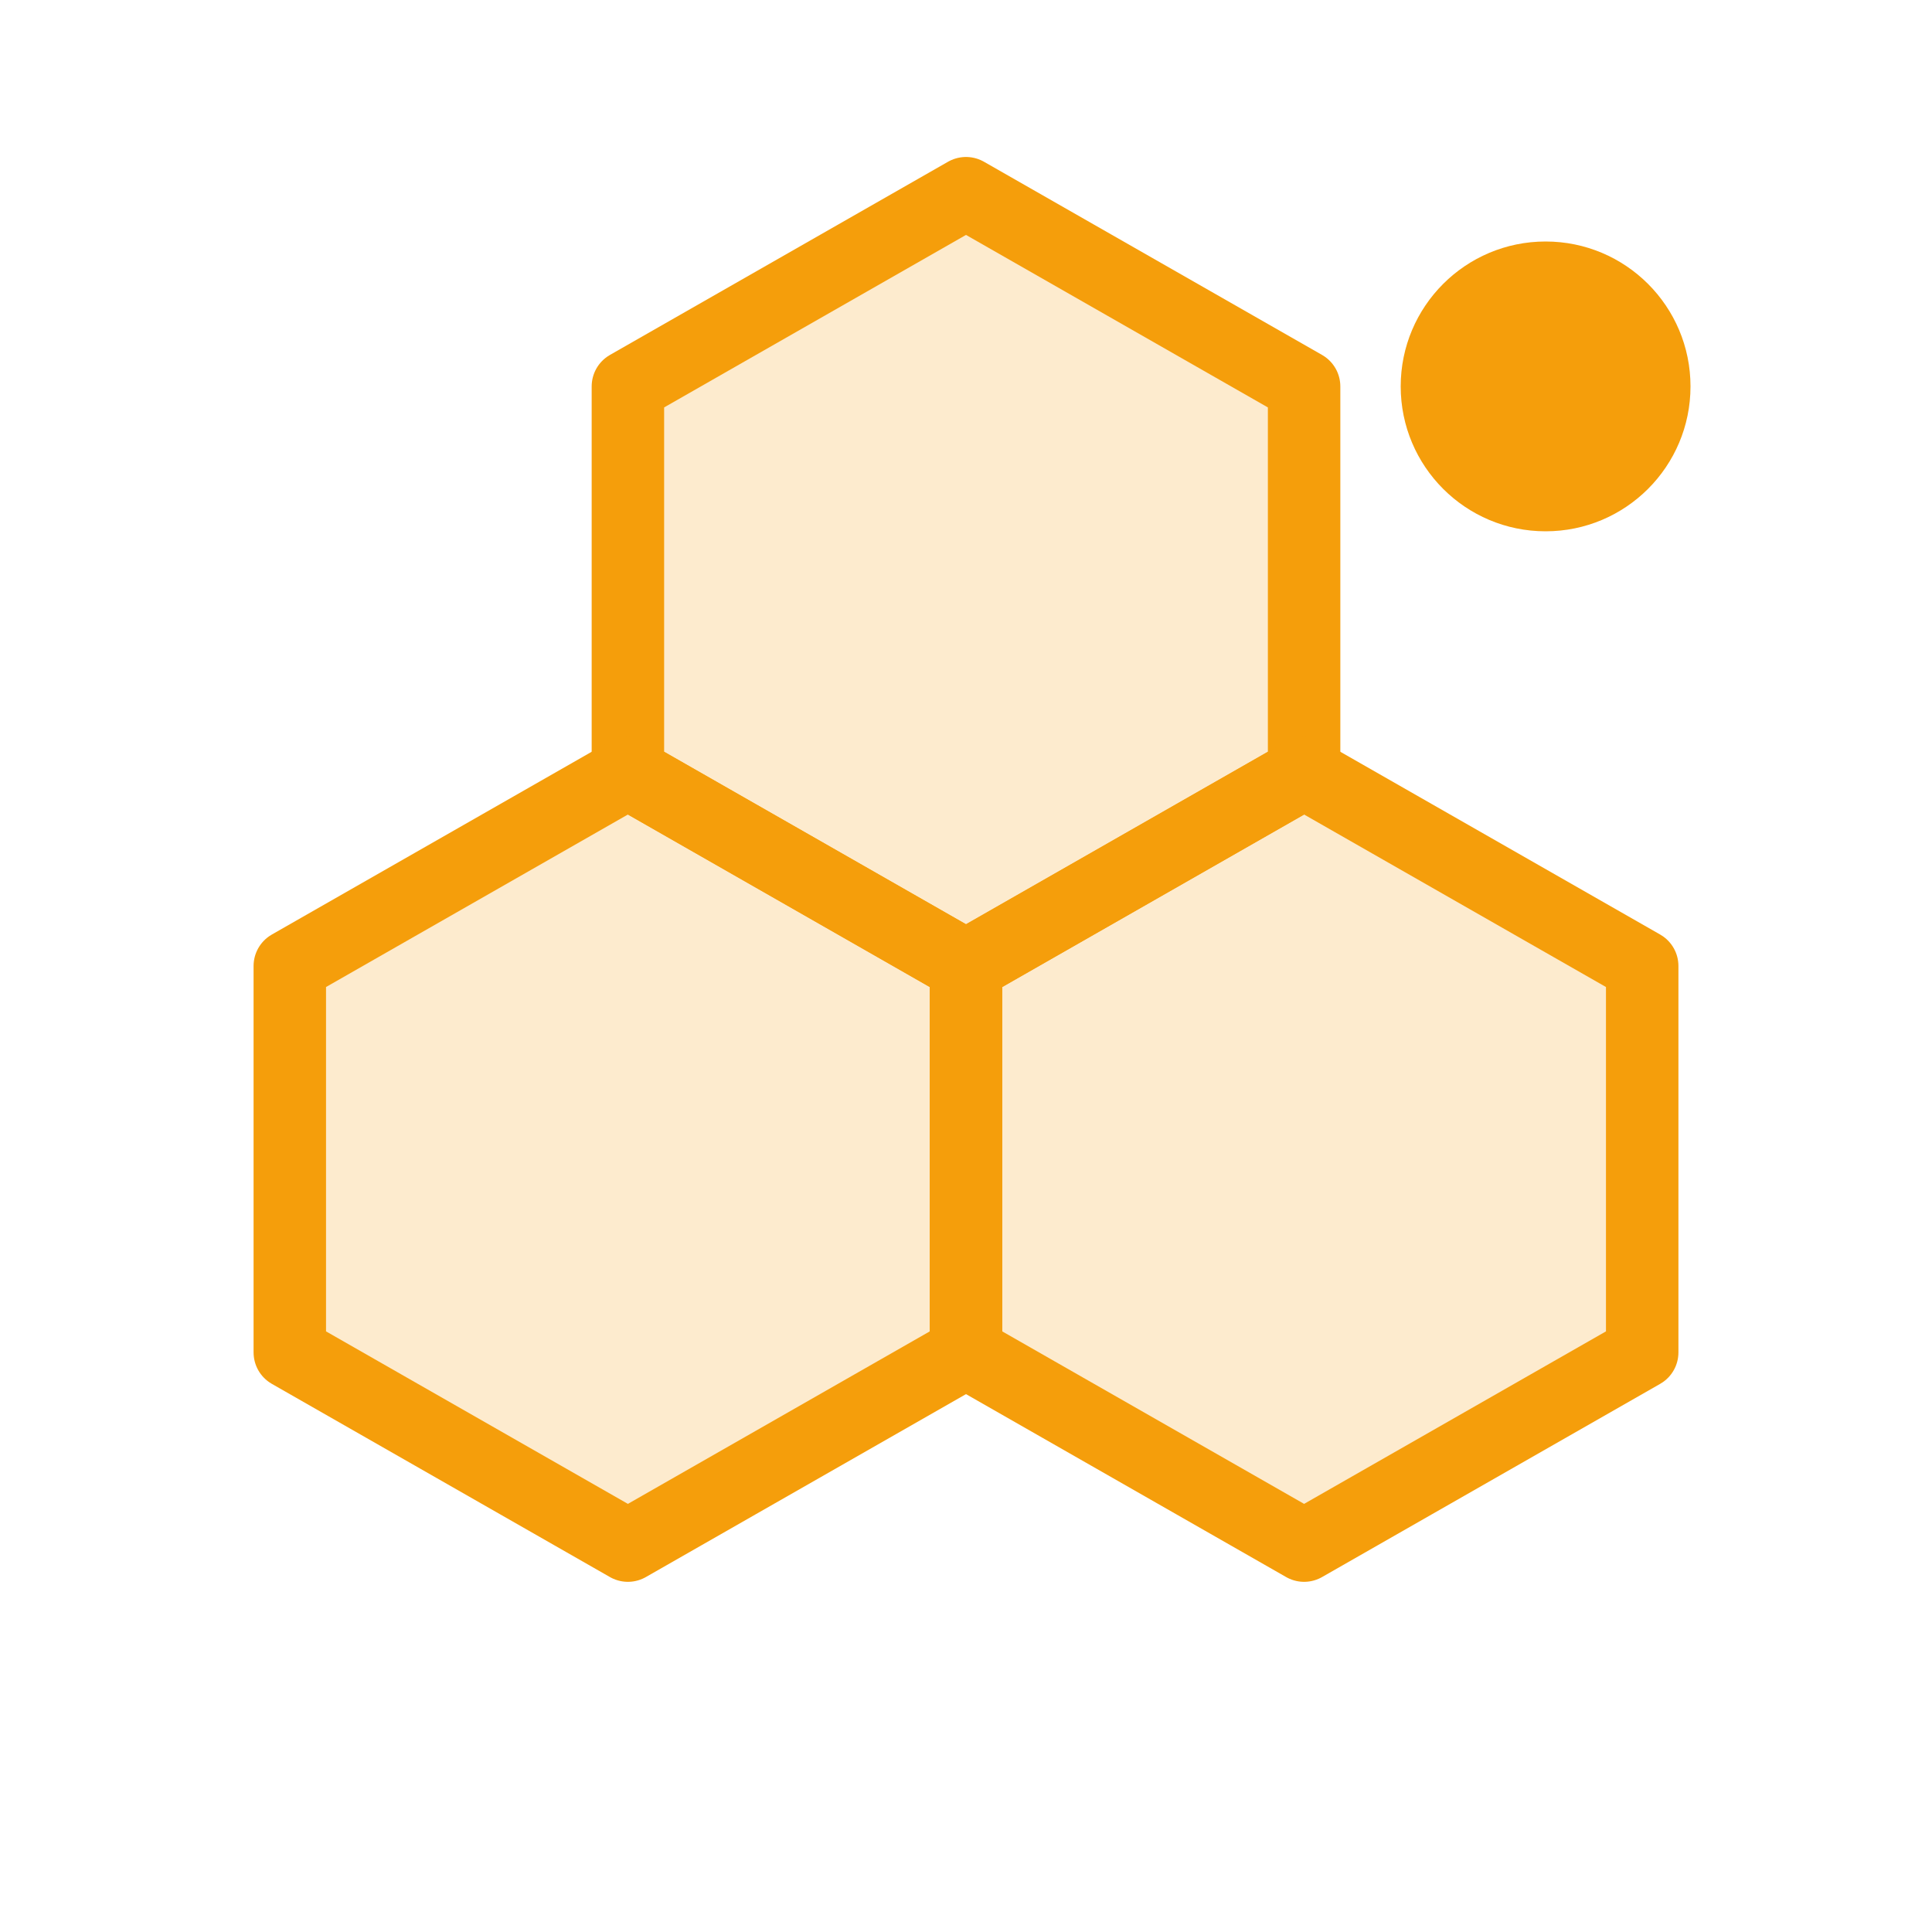
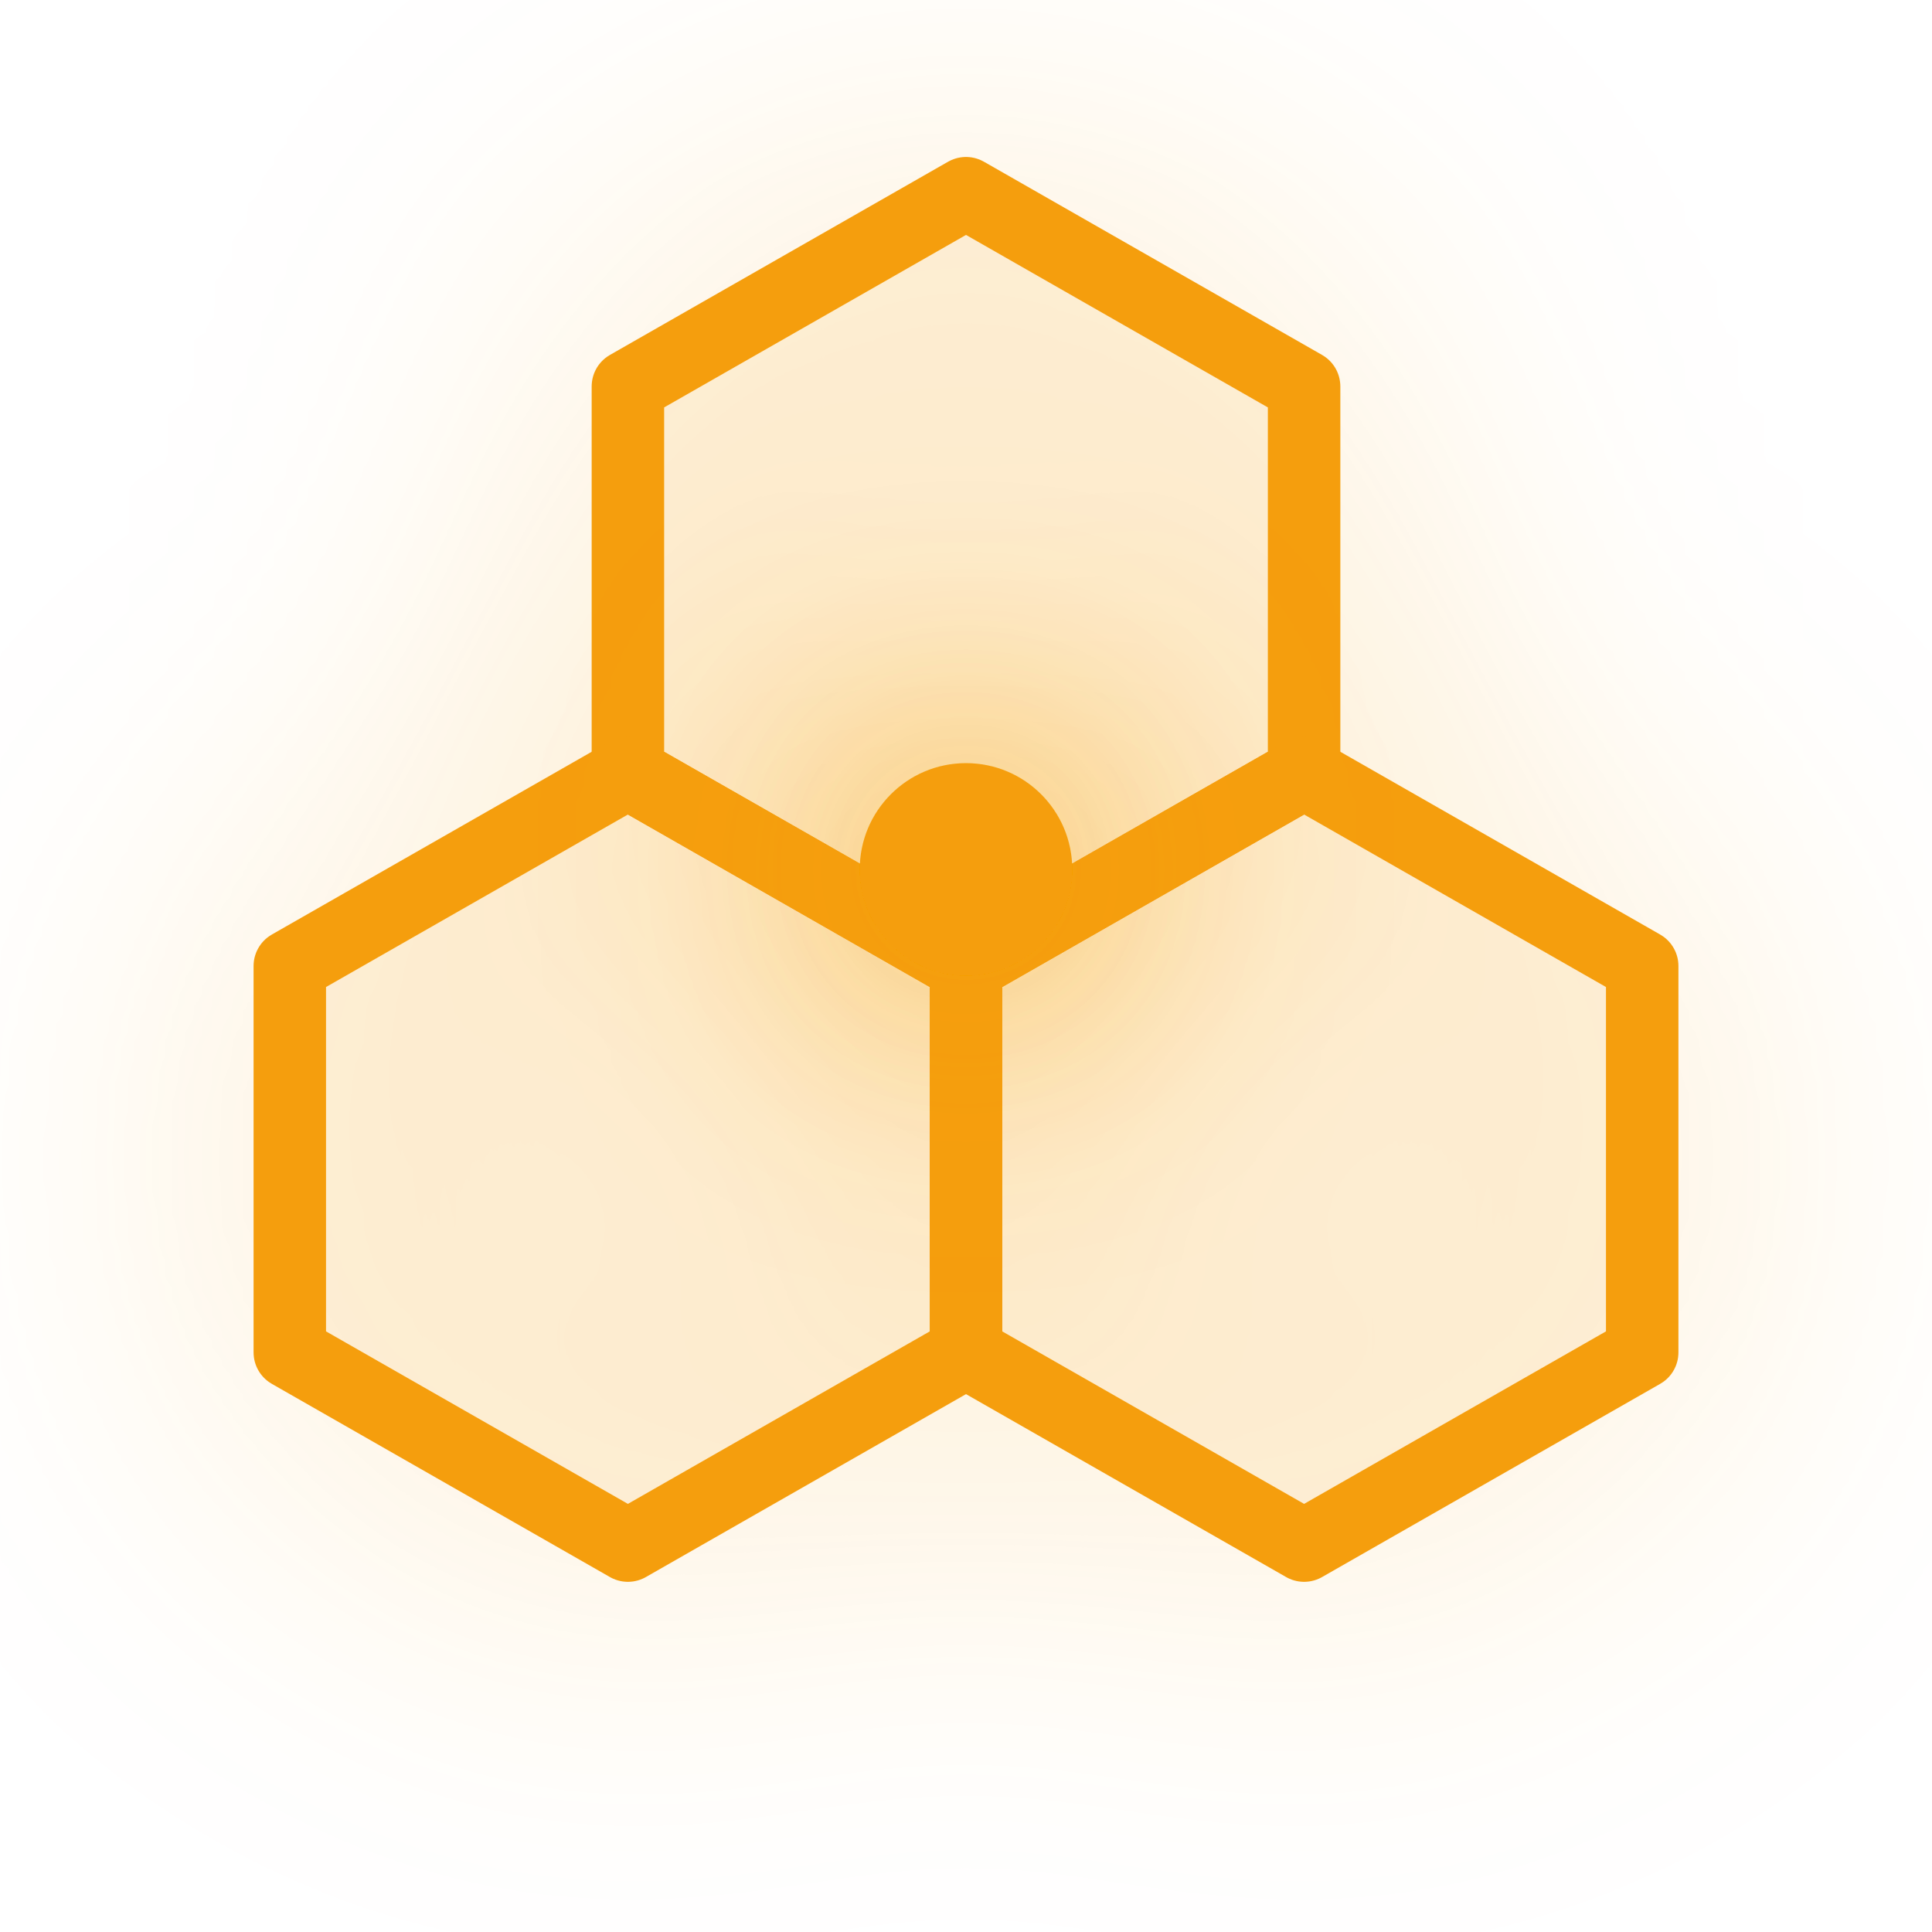
- <svg xmlns="http://www.w3.org/2000/svg" width="40" height="40" viewBox="0 0 40 40">
+ <svg xmlns="http://www.w3.org/2000/svg" width="100%" height="100%" viewBox="0 0 40 40">
  <style>
-         .hex { fill: rgba(245, 158, 11, 0.2); stroke: #f59e0b; stroke-width: 1.5; stroke-linejoin: round; }
-         .bee { fill: #f59e0b; }
-     </style>
-   <path class="hex" d="M20,4 L27,8 L27,16 L20,20 L13,16 L13,8 Z" />
-   <path class="hex" d="M13,16 L20,20 L20,28 L13,32 L6,28 L6,20 Z" />
-   <path class="hex" d="M27,16 L34,20 L34,28 L27,32 L20,28 L20,20 Z" />
-   <circle class="bee" cx="32" cy="8" r="3" />
+     .hex {
+       fill: rgba(245, 158, 11, 0.1);
+       stroke: #f59e0b;
+       stroke-width: 1.5;
+       stroke-linejoin: round;
+     }
+     .hex-1 {
+       animation: pulseHex 4s infinite ease-in-out;
+     }
+     .hex-2 {
+       animation: pulseHex 4s infinite ease-in-out 1.33s;
+     }
+     .hex-3 {
+       animation: pulseHex 4s infinite ease-in-out 2.66s;
+     }
+ 
+     @keyframes pulseHex {
+       0%, 100% {
+         fill: rgba(245, 158, 11, 0.1);
+         stroke: #f59e0b;
+         stroke-width: 1.5;
+       }
+       50% {
+         fill: rgba(245, 158, 11, 0.5);
+         stroke: #fbbf24;
+         stroke-width: 2.2;
+       }
+     }
+ 
+     .bee {
+       fill: #f59e0b;
+       filter: drop-shadow(0 0 3px #f59e0b);
+       transform-origin: 20px 18px;
+       animation: flyBee 5s linear infinite;
+     }
+ 
+     @keyframes flyBee {
+       0% {
+         transform: rotate(0deg) translateX(16px);
+       }
+       100% {
+         transform: rotate(360deg) translateX(16px);
+       }
+     }
+   </style>
+   <g filter="drop-shadow(0 0 4px rgba(245, 158, 11, 0.4))">
+     <path class="hex hex-1" d="M20,4 L27,8 L27,16 L20,20 L13,16 L13,8 Z" />
+     <path class="hex hex-2" d="M13,16 L20,20 L20,28 L13,32 L6,28 L6,20 Z" />
+     <path class="hex hex-3" d="M27,16 L34,20 L34,28 L27,32 L20,28 L20,20 Z" />
+     <circle class="bee" cx="20" cy="18" r="2.2" />
+   </g>
</svg>
